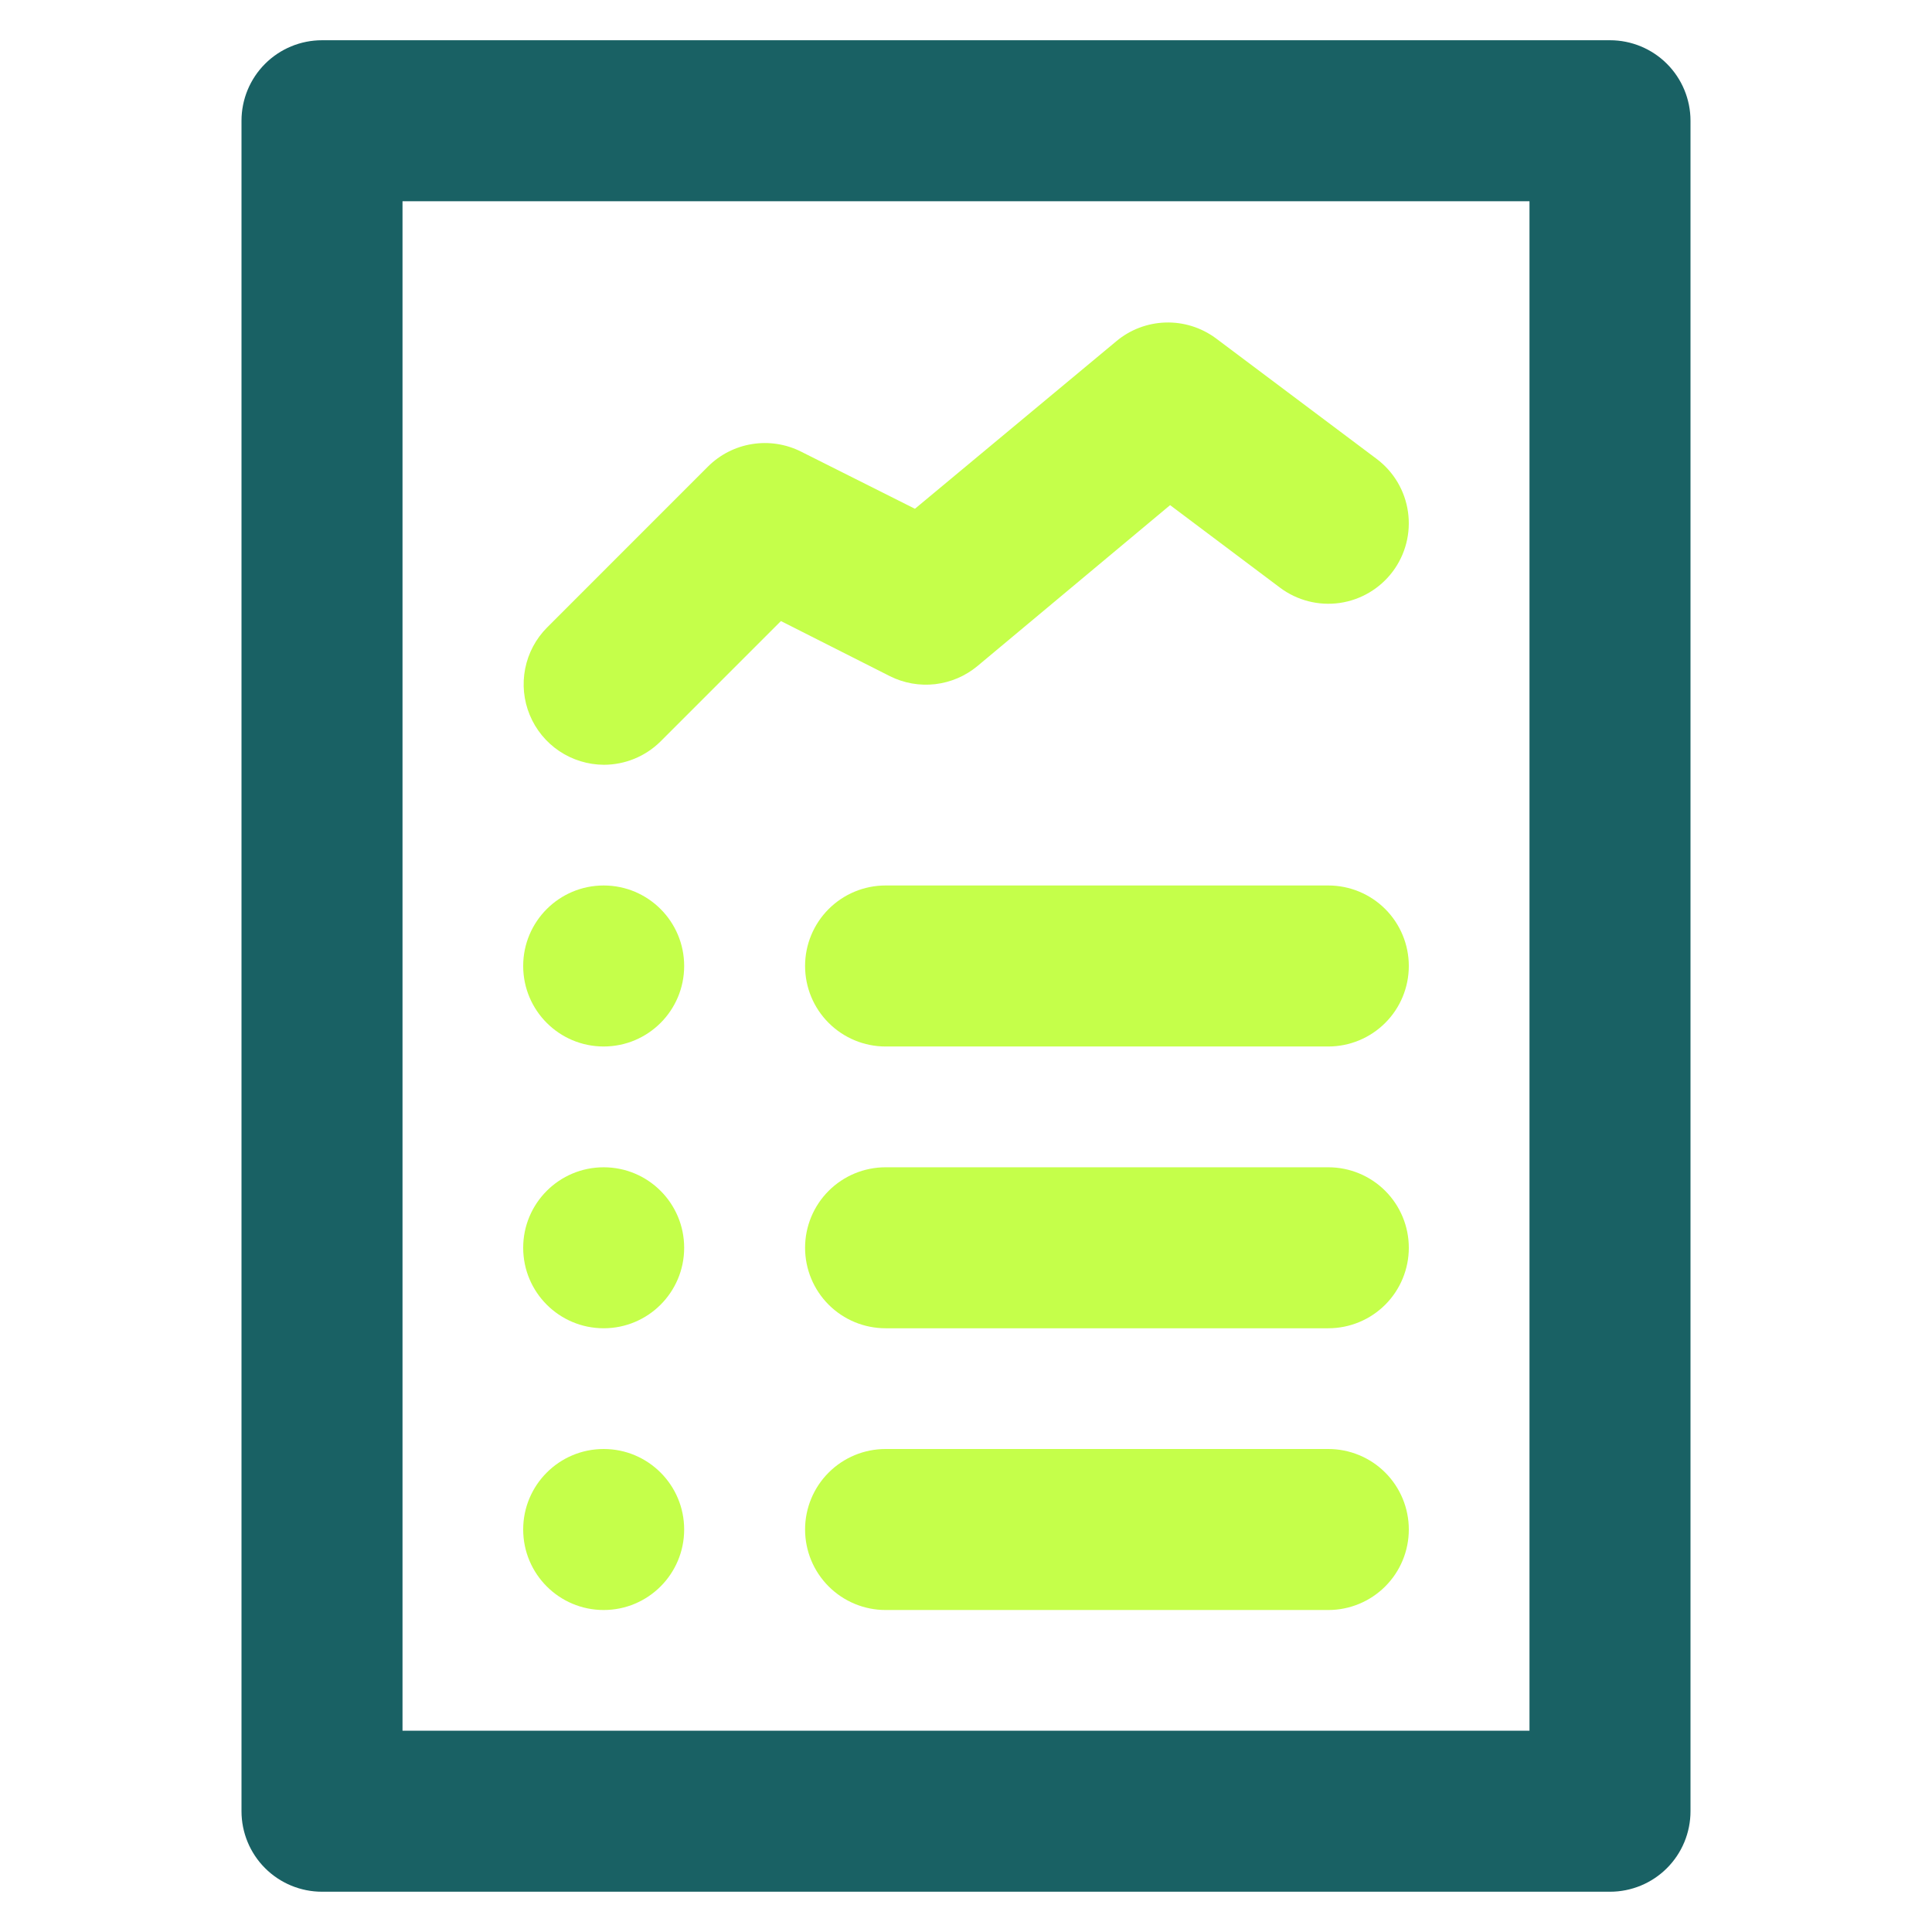
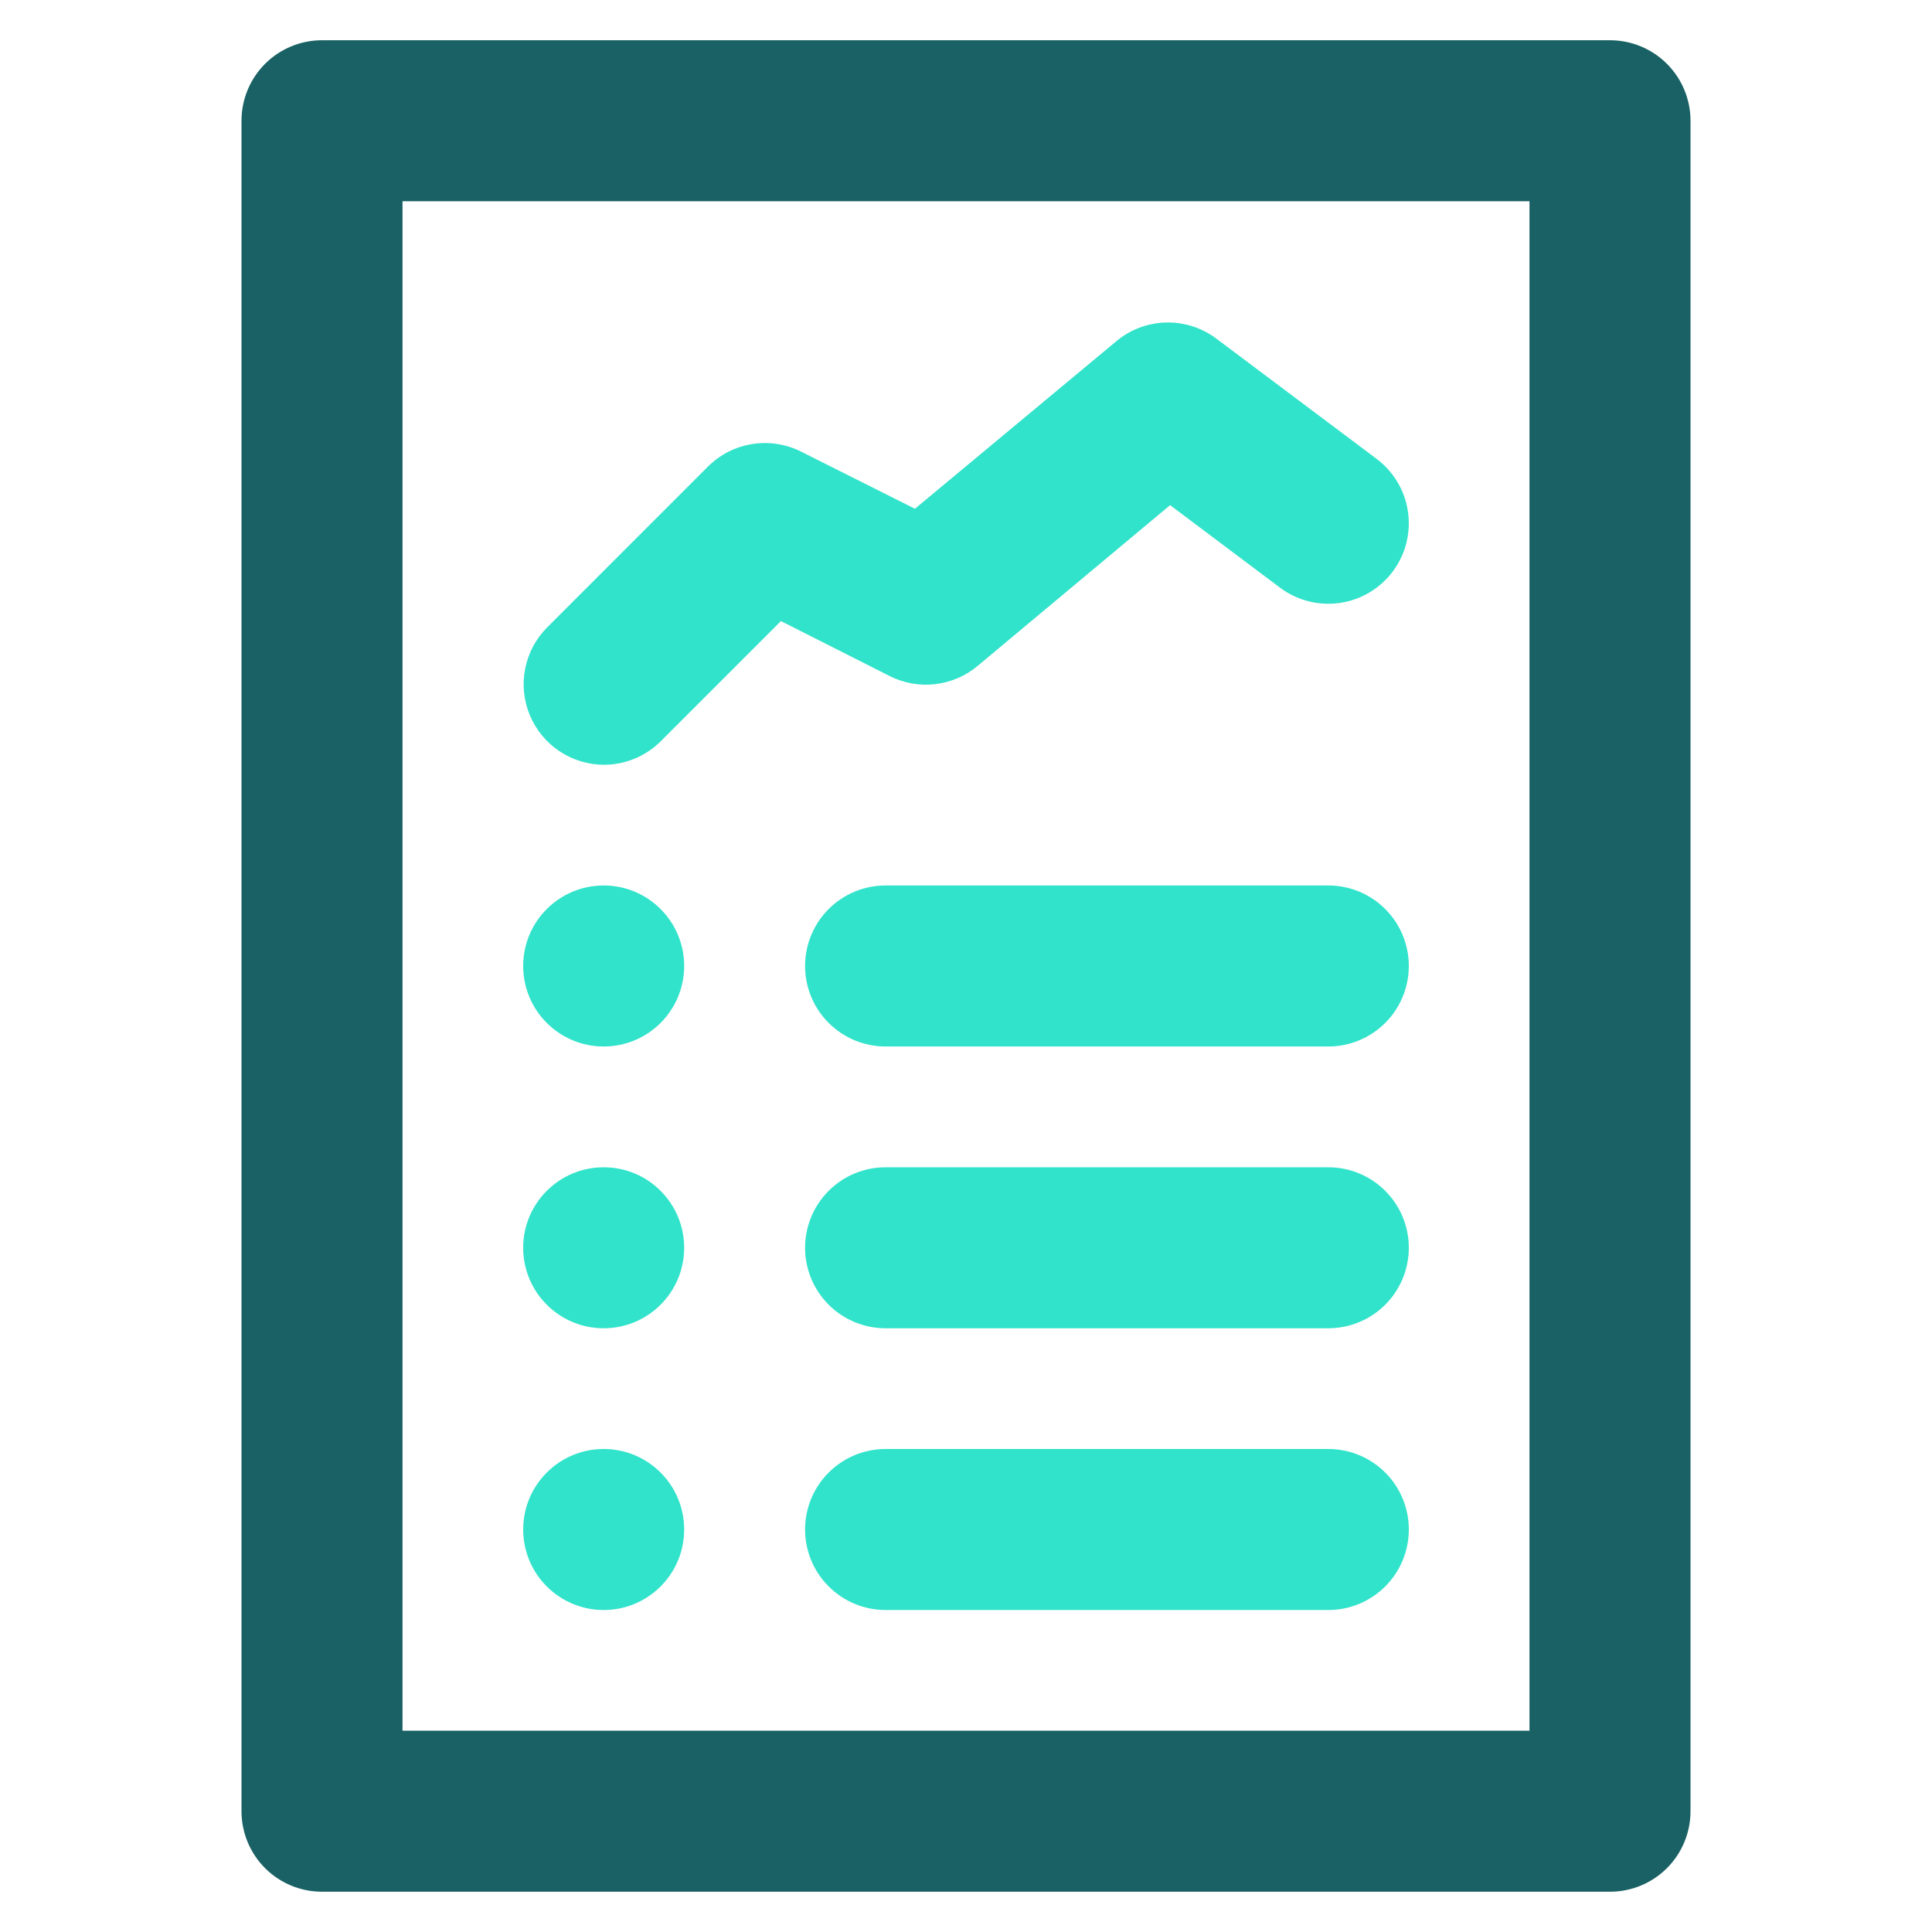
<svg xmlns="http://www.w3.org/2000/svg" width="65" height="65" viewBox="0 0 65 65" fill="none">
  <path d="M54.167 63.645H10.833C10.115 63.645 9.426 63.36 8.918 62.852C8.41 62.344 8.125 61.655 8.125 60.937V4.062C8.125 3.344 8.41 2.655 8.918 2.147C9.426 1.639 10.115 1.354 10.833 1.354H54.167C54.885 1.354 55.574 1.639 56.082 2.147C56.59 2.655 56.875 3.344 56.875 4.062V60.937C56.875 61.655 56.59 62.344 56.082 62.852C55.574 63.36 54.885 63.645 54.167 63.645ZM13.542 58.228H51.458V6.77H13.542V58.228Z" fill="#196164" />
-   <path d="M20.314 25.73C19.78 25.727 19.259 25.567 18.815 25.269C18.372 24.972 18.027 24.549 17.823 24.056C17.619 23.562 17.565 23.02 17.669 22.496C17.772 21.972 18.028 21.491 18.405 21.112L23.821 15.695C24.224 15.294 24.743 15.029 25.305 14.94C25.866 14.85 26.442 14.939 26.95 15.194L30.782 17.117L37.553 11.484C38.017 11.093 38.6 10.871 39.206 10.851C39.813 10.831 40.408 11.016 40.898 11.375L46.314 15.438C46.889 15.869 47.269 16.51 47.37 17.221C47.472 17.933 47.287 18.655 46.856 19.23C46.425 19.804 45.783 20.184 45.072 20.286C44.361 20.387 43.639 20.202 43.064 19.771L39.367 16.995L32.881 22.412C32.477 22.747 31.984 22.957 31.462 23.018C30.94 23.078 30.412 22.985 29.942 22.75L26.273 20.895L22.21 24.958C21.703 25.453 21.023 25.73 20.314 25.73Z" fill="#C5FF4A" />
-   <path d="M20.31 35.208C21.806 35.208 23.018 33.995 23.018 32.499C23.018 31.004 21.806 29.791 20.31 29.791C18.814 29.791 17.602 31.004 17.602 32.499C17.602 33.995 18.814 35.208 20.31 35.208Z" fill="#C5FF4A" />
-   <path d="M20.31 44.688C21.806 44.688 23.018 43.476 23.018 41.98C23.018 40.484 21.806 39.272 20.31 39.272C18.814 39.272 17.602 40.484 17.602 41.98C17.602 43.476 18.814 44.688 20.31 44.688Z" fill="#C5FF4A" />
-   <path d="M20.31 54.167C21.806 54.167 23.018 52.954 23.018 51.458C23.018 49.963 21.806 48.75 20.31 48.75C18.814 48.75 17.602 49.963 17.602 51.458C17.602 52.954 18.814 54.167 20.31 54.167Z" fill="#C5FF4A" />
-   <path d="M44.69 35.208H29.794C29.076 35.208 28.387 34.922 27.879 34.414C27.371 33.907 27.086 33.218 27.086 32.499C27.086 31.781 27.371 31.092 27.879 30.584C28.387 30.076 29.076 29.791 29.794 29.791H44.69C45.408 29.791 46.097 30.076 46.605 30.584C47.113 31.092 47.398 31.781 47.398 32.499C47.398 33.218 47.113 33.907 46.605 34.414C46.097 34.922 45.408 35.208 44.69 35.208Z" fill="#C5FF4A" />
-   <path d="M44.69 44.688H29.794C29.076 44.688 28.387 44.403 27.879 43.895C27.371 43.387 27.086 42.698 27.086 41.98C27.086 41.261 27.371 40.573 27.879 40.065C28.387 39.557 29.076 39.272 29.794 39.272H44.69C45.408 39.272 46.097 39.557 46.605 40.065C47.113 40.573 47.398 41.261 47.398 41.98C47.398 42.698 47.113 43.387 46.605 43.895C46.097 44.403 45.408 44.688 44.69 44.688Z" fill="#C5FF4A" />
-   <path d="M44.69 54.167H29.794C29.076 54.167 28.387 53.881 27.879 53.373C27.371 52.865 27.086 52.177 27.086 51.458C27.086 50.74 27.371 50.051 27.879 49.543C28.387 49.035 29.076 48.75 29.794 48.75H44.69C45.408 48.75 46.097 49.035 46.605 49.543C47.113 50.051 47.398 50.74 47.398 51.458C47.398 52.177 47.113 52.865 46.605 53.373C46.097 53.881 45.408 54.167 44.69 54.167Z" fill="#C5FF4A" />
+   <path d="M20.314 25.73C19.78 25.727 19.259 25.567 18.815 25.269C18.372 24.972 18.027 24.549 17.823 24.056C17.619 23.562 17.565 23.02 17.669 22.496C17.772 21.972 18.028 21.491 18.405 21.112L23.821 15.695C24.224 15.294 24.743 15.029 25.305 14.94C25.866 14.85 26.442 14.939 26.95 15.194L30.782 17.117L37.553 11.484C38.017 11.093 38.6 10.871 39.206 10.851C39.813 10.831 40.408 11.016 40.898 11.375L46.314 15.438C46.889 15.869 47.269 16.51 47.37 17.221C47.472 17.933 47.287 18.655 46.856 19.23C46.425 19.804 45.783 20.184 45.072 20.286C44.361 20.387 43.639 20.202 43.064 19.771L39.367 16.995L32.881 22.412C32.477 22.747 31.984 22.957 31.462 23.018C30.94 23.078 30.412 22.985 29.942 22.75L26.273 20.895L22.21 24.958C21.703 25.453 21.023 25.73 20.314 25.73Z" fill="#30e3ca" />
+   <path d="M20.31 35.208C21.806 35.208 23.018 33.995 23.018 32.499C23.018 31.004 21.806 29.791 20.31 29.791C18.814 29.791 17.602 31.004 17.602 32.499C17.602 33.995 18.814 35.208 20.31 35.208Z" fill="#30e3ca" />
+   <path d="M20.31 44.688C21.806 44.688 23.018 43.476 23.018 41.98C23.018 40.484 21.806 39.272 20.31 39.272C18.814 39.272 17.602 40.484 17.602 41.98C17.602 43.476 18.814 44.688 20.31 44.688Z" fill="#30e3ca" />
+   <path d="M20.31 54.167C21.806 54.167 23.018 52.954 23.018 51.458C23.018 49.963 21.806 48.75 20.31 48.75C18.814 48.75 17.602 49.963 17.602 51.458C17.602 52.954 18.814 54.167 20.31 54.167Z" fill="#30e3ca" />
+   <path d="M44.69 35.208H29.794C29.076 35.208 28.387 34.922 27.879 34.414C27.371 33.907 27.086 33.218 27.086 32.499C27.086 31.781 27.371 31.092 27.879 30.584C28.387 30.076 29.076 29.791 29.794 29.791H44.69C45.408 29.791 46.097 30.076 46.605 30.584C47.113 31.092 47.398 31.781 47.398 32.499C47.398 33.218 47.113 33.907 46.605 34.414C46.097 34.922 45.408 35.208 44.69 35.208Z" fill="#30e3ca" />
+   <path d="M44.69 44.688H29.794C29.076 44.688 28.387 44.403 27.879 43.895C27.371 43.387 27.086 42.698 27.086 41.98C27.086 41.261 27.371 40.573 27.879 40.065C28.387 39.557 29.076 39.272 29.794 39.272H44.69C45.408 39.272 46.097 39.557 46.605 40.065C47.113 40.573 47.398 41.261 47.398 41.98C47.398 42.698 47.113 43.387 46.605 43.895C46.097 44.403 45.408 44.688 44.69 44.688Z" fill="#30e3ca" />
+   <path d="M44.69 54.167H29.794C29.076 54.167 28.387 53.881 27.879 53.373C27.371 52.865 27.086 52.177 27.086 51.458C27.086 50.74 27.371 50.051 27.879 49.543C28.387 49.035 29.076 48.75 29.794 48.75H44.69C45.408 48.75 46.097 49.035 46.605 49.543C47.113 50.051 47.398 50.74 47.398 51.458C47.398 52.177 47.113 52.865 46.605 53.373C46.097 53.881 45.408 54.167 44.69 54.167Z" fill="#30e3ca" />
</svg>
